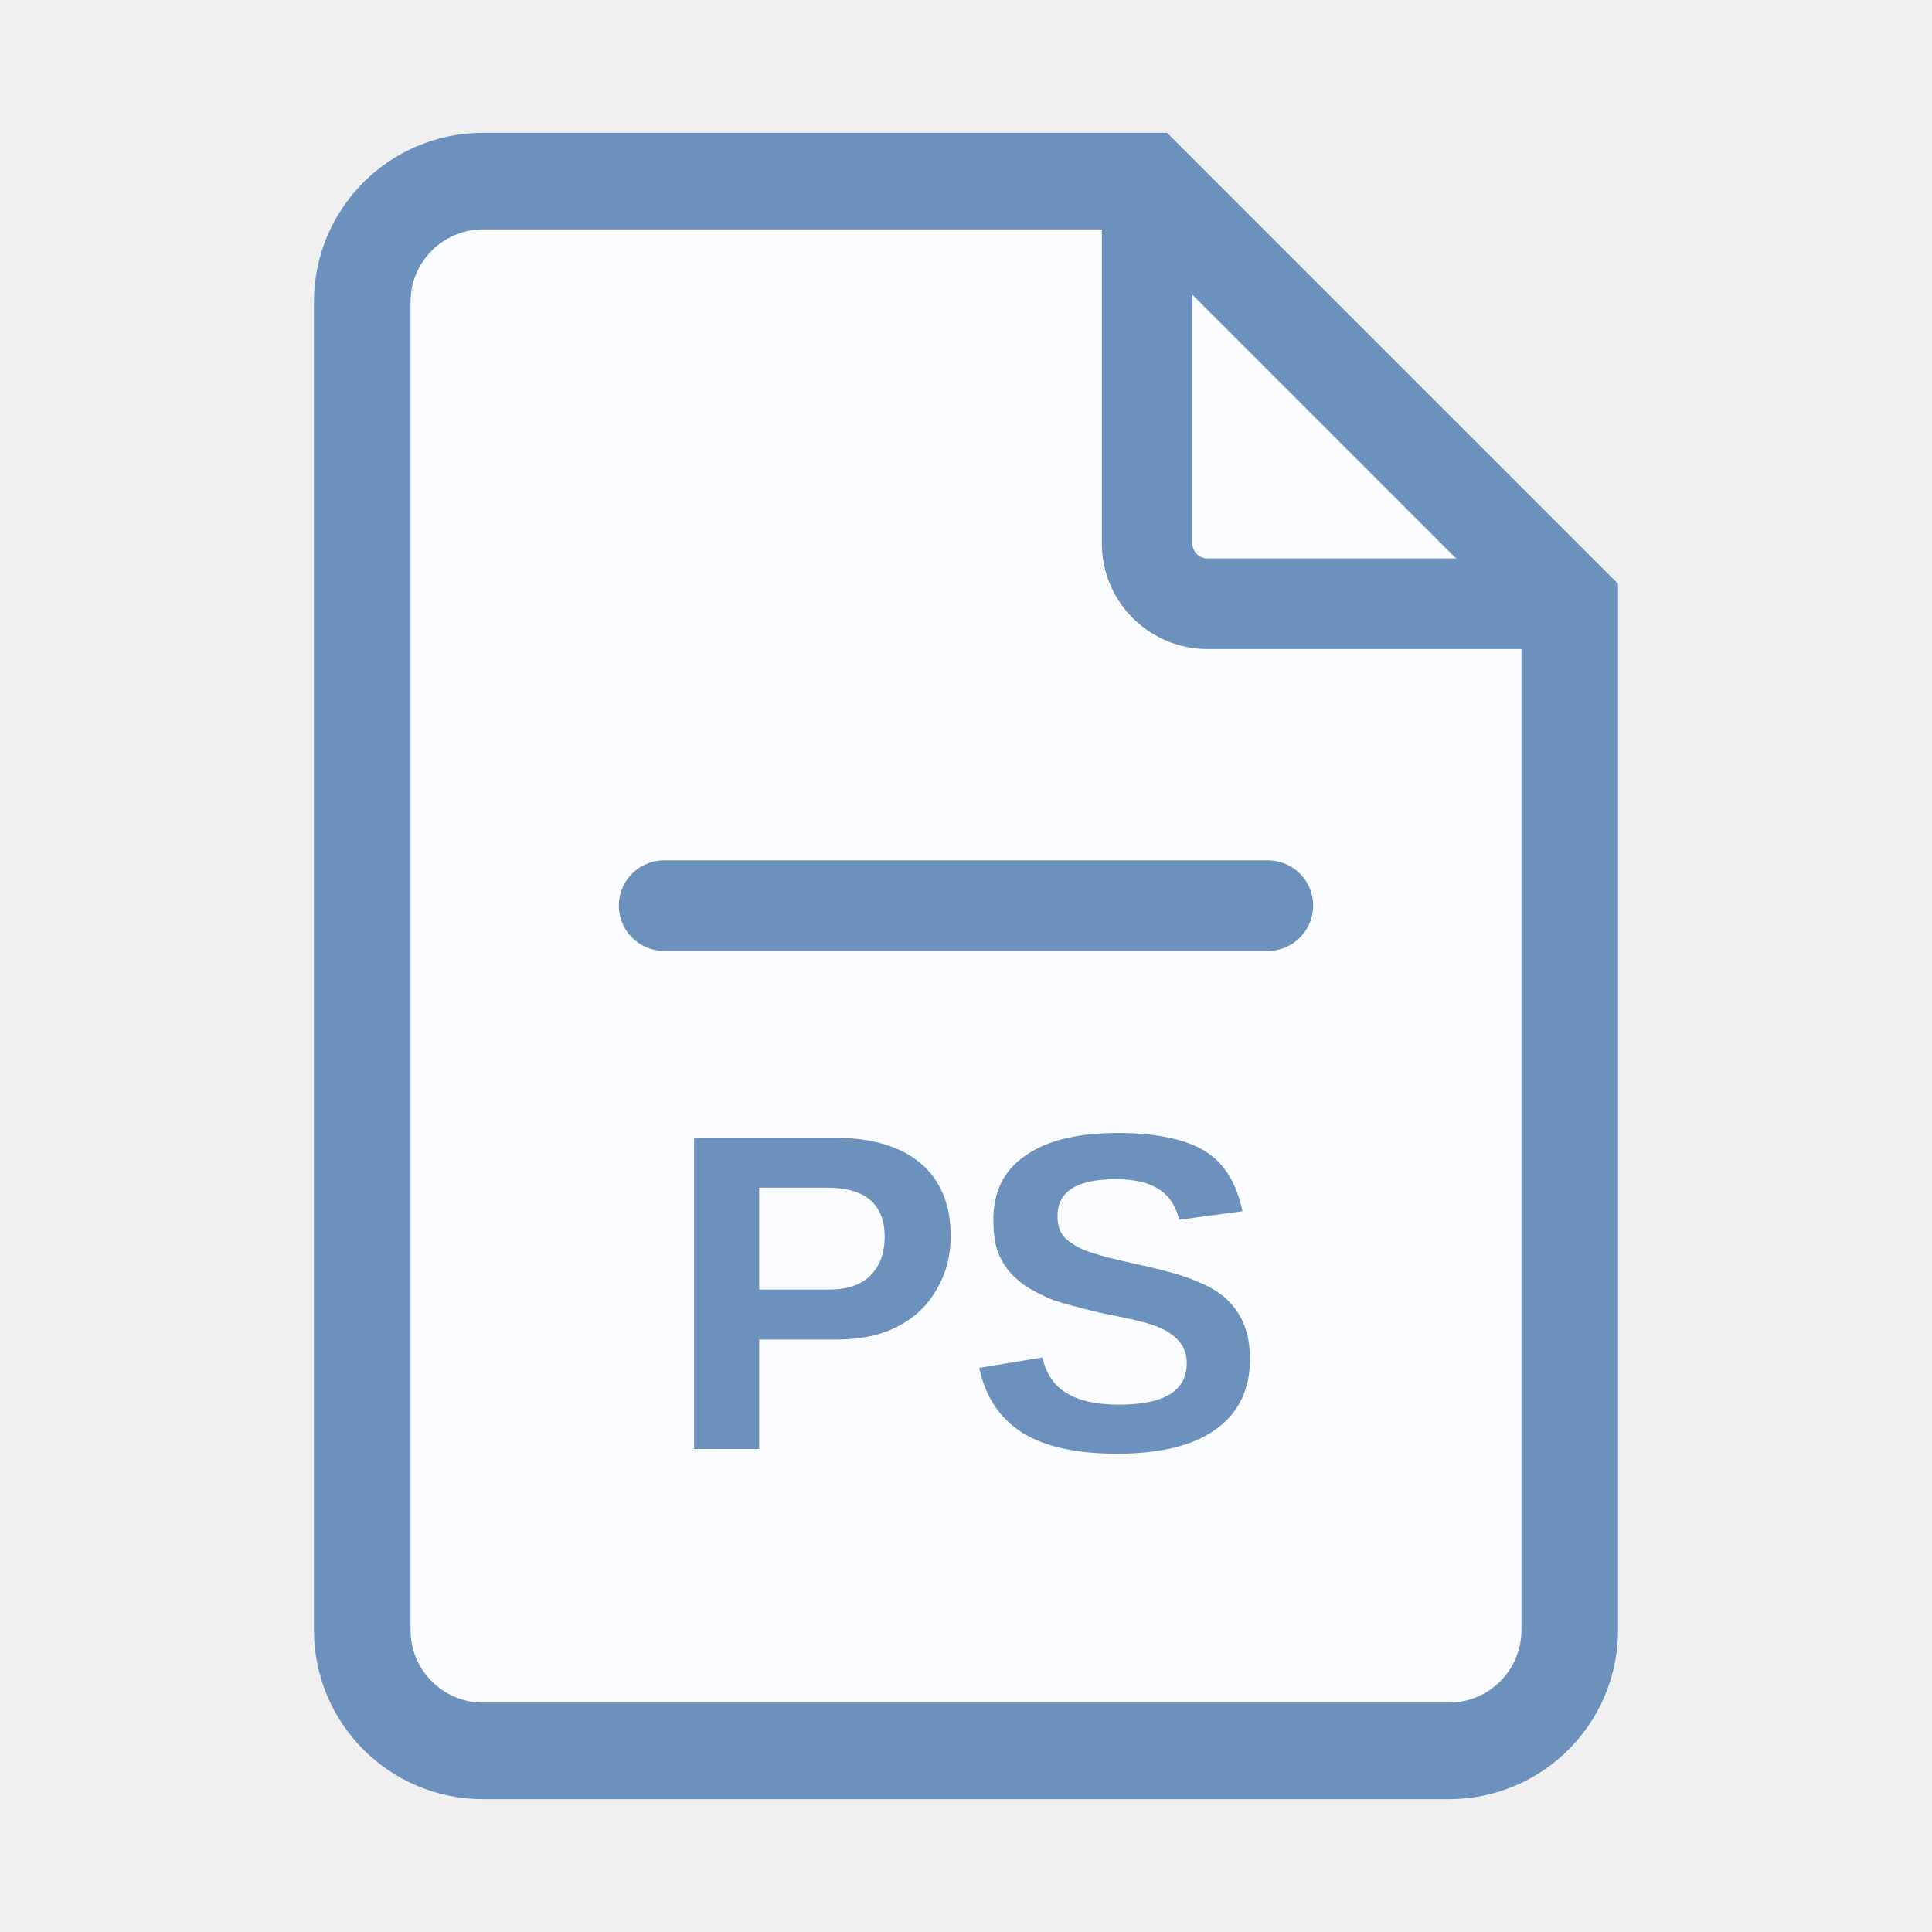
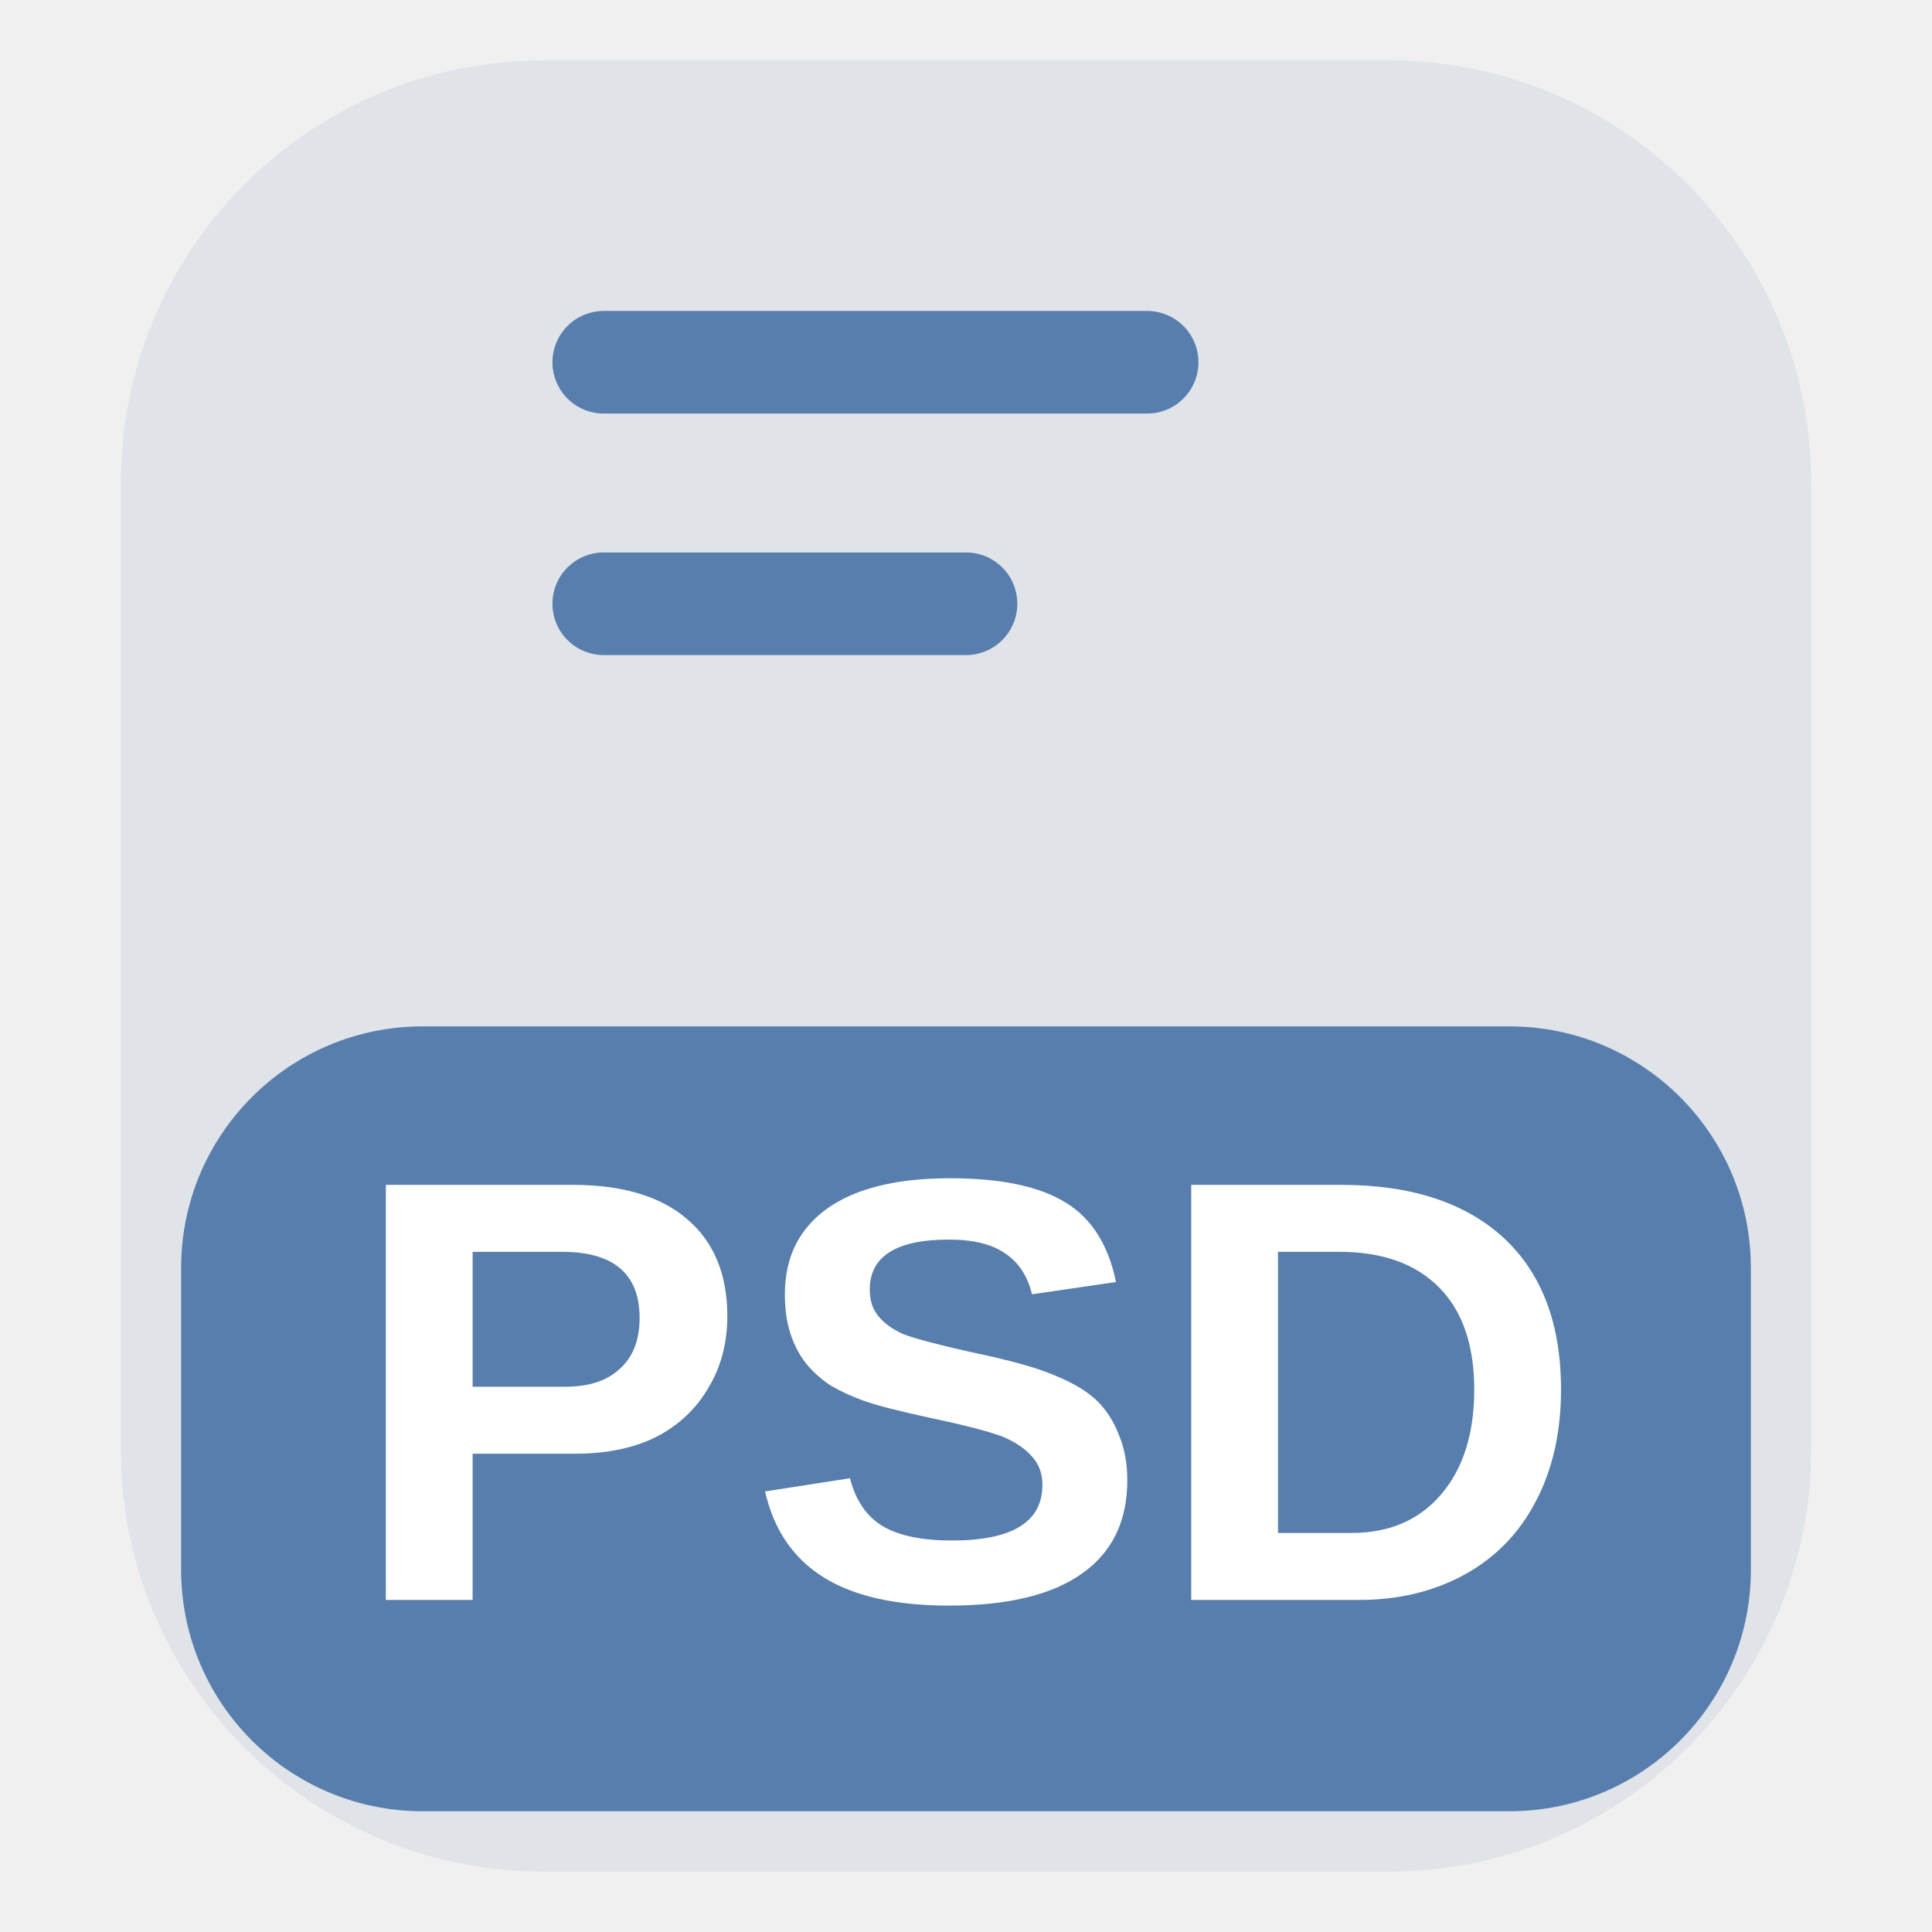
<svg xmlns="http://www.w3.org/2000/svg" viewBox="0 0 32 32">
-   <path d="M8 3h11l7 7v17a2 2 0 0 1-2 2H8a2 2 0 0 1-2-2V5a2 2 0 0 1 2-2Z" fill="#fafcff" stroke="#6d91bd" stroke-width="1.6" />
-   <path d="M19 3v6a1 1 0 0 0 1 1h6M11 15h10" fill="none" stroke="#6d91bd" stroke-width="1.5" stroke-linecap="round" stroke-linejoin="round" />
-   <text x="16" y="24" fill="#6d91bd" font-size="7.5" font-weight="600" font-family="Arial,sans-serif" text-anchor="middle">PS</text>
+   <rect x="2" y="1" width="28" height="30" rx="7" fill="#587ead" fill-opacity=".1" />
+   <path d="M10 6h9m-9 4h6" fill="none" stroke="#587ead" stroke-width="1.7" stroke-linecap="round" stroke-linejoin="round" />
+   <rect x="3" y="17" width="26" height="13" rx="4" fill="#587ead" />
+   <text x="16" y="26.5" fill="white" font-size="10" font-weight="700" font-family="Arial,sans-serif" text-anchor="middle">PSD</text>
</svg>
